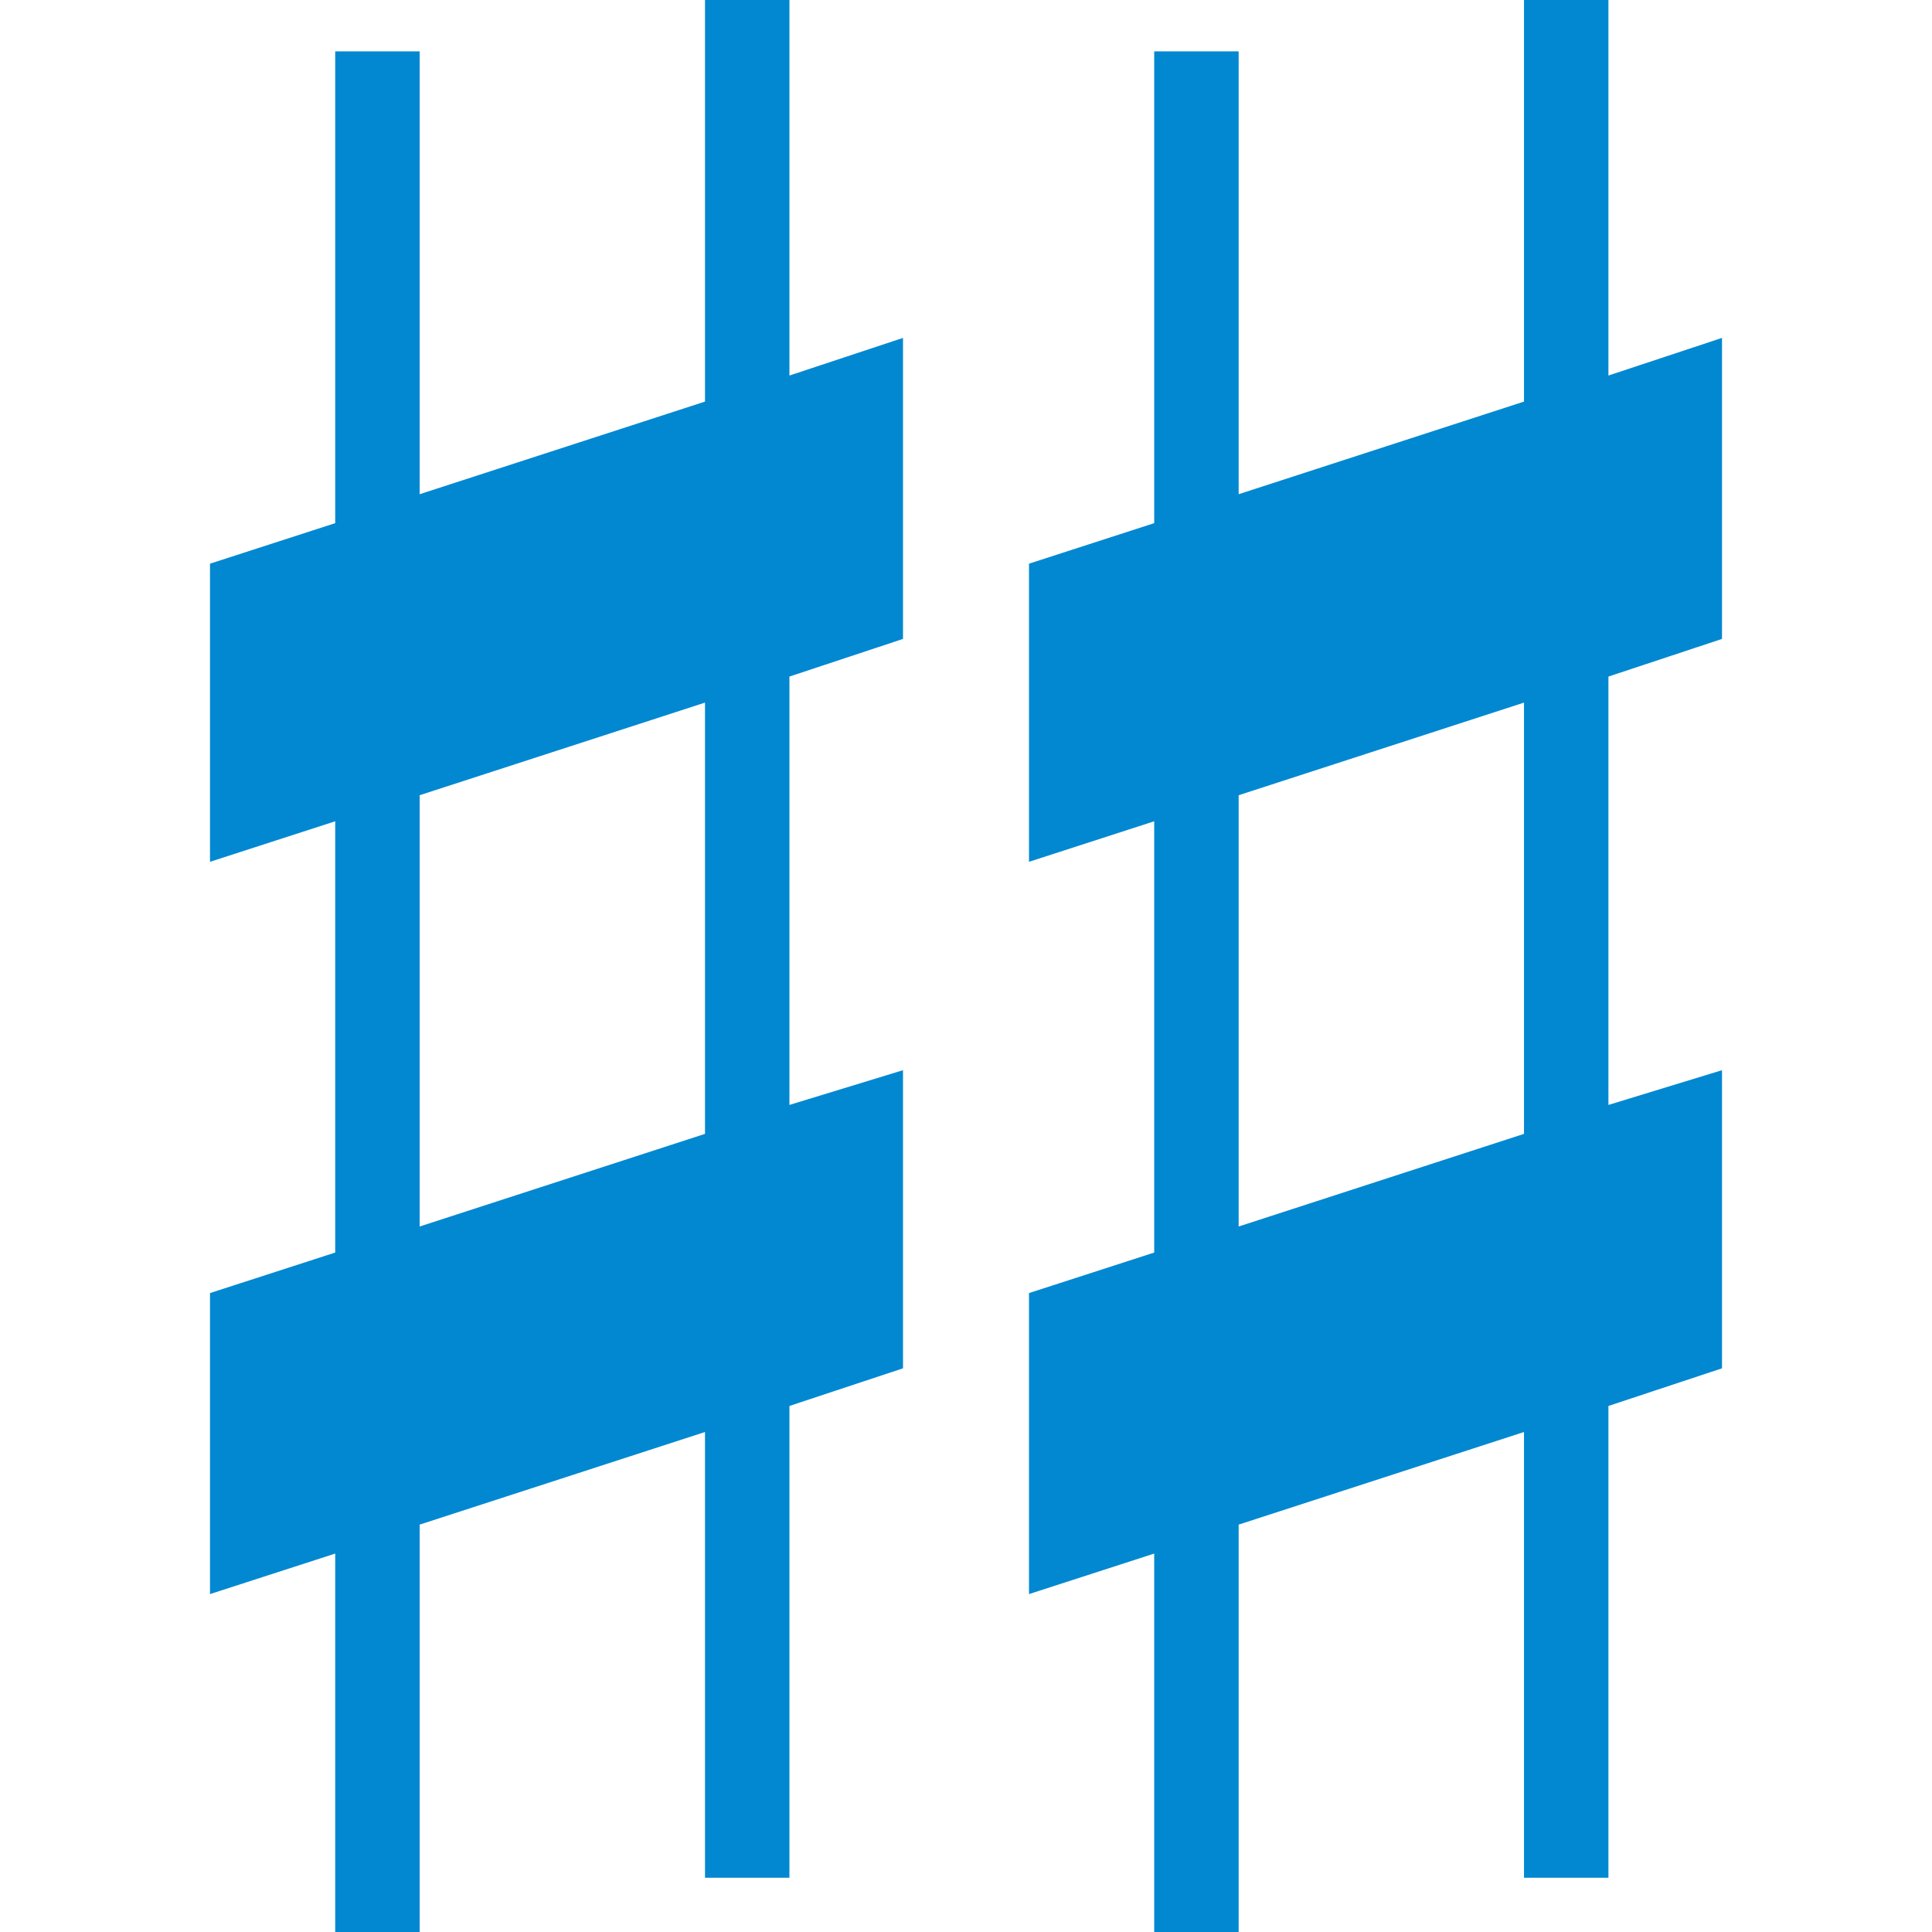
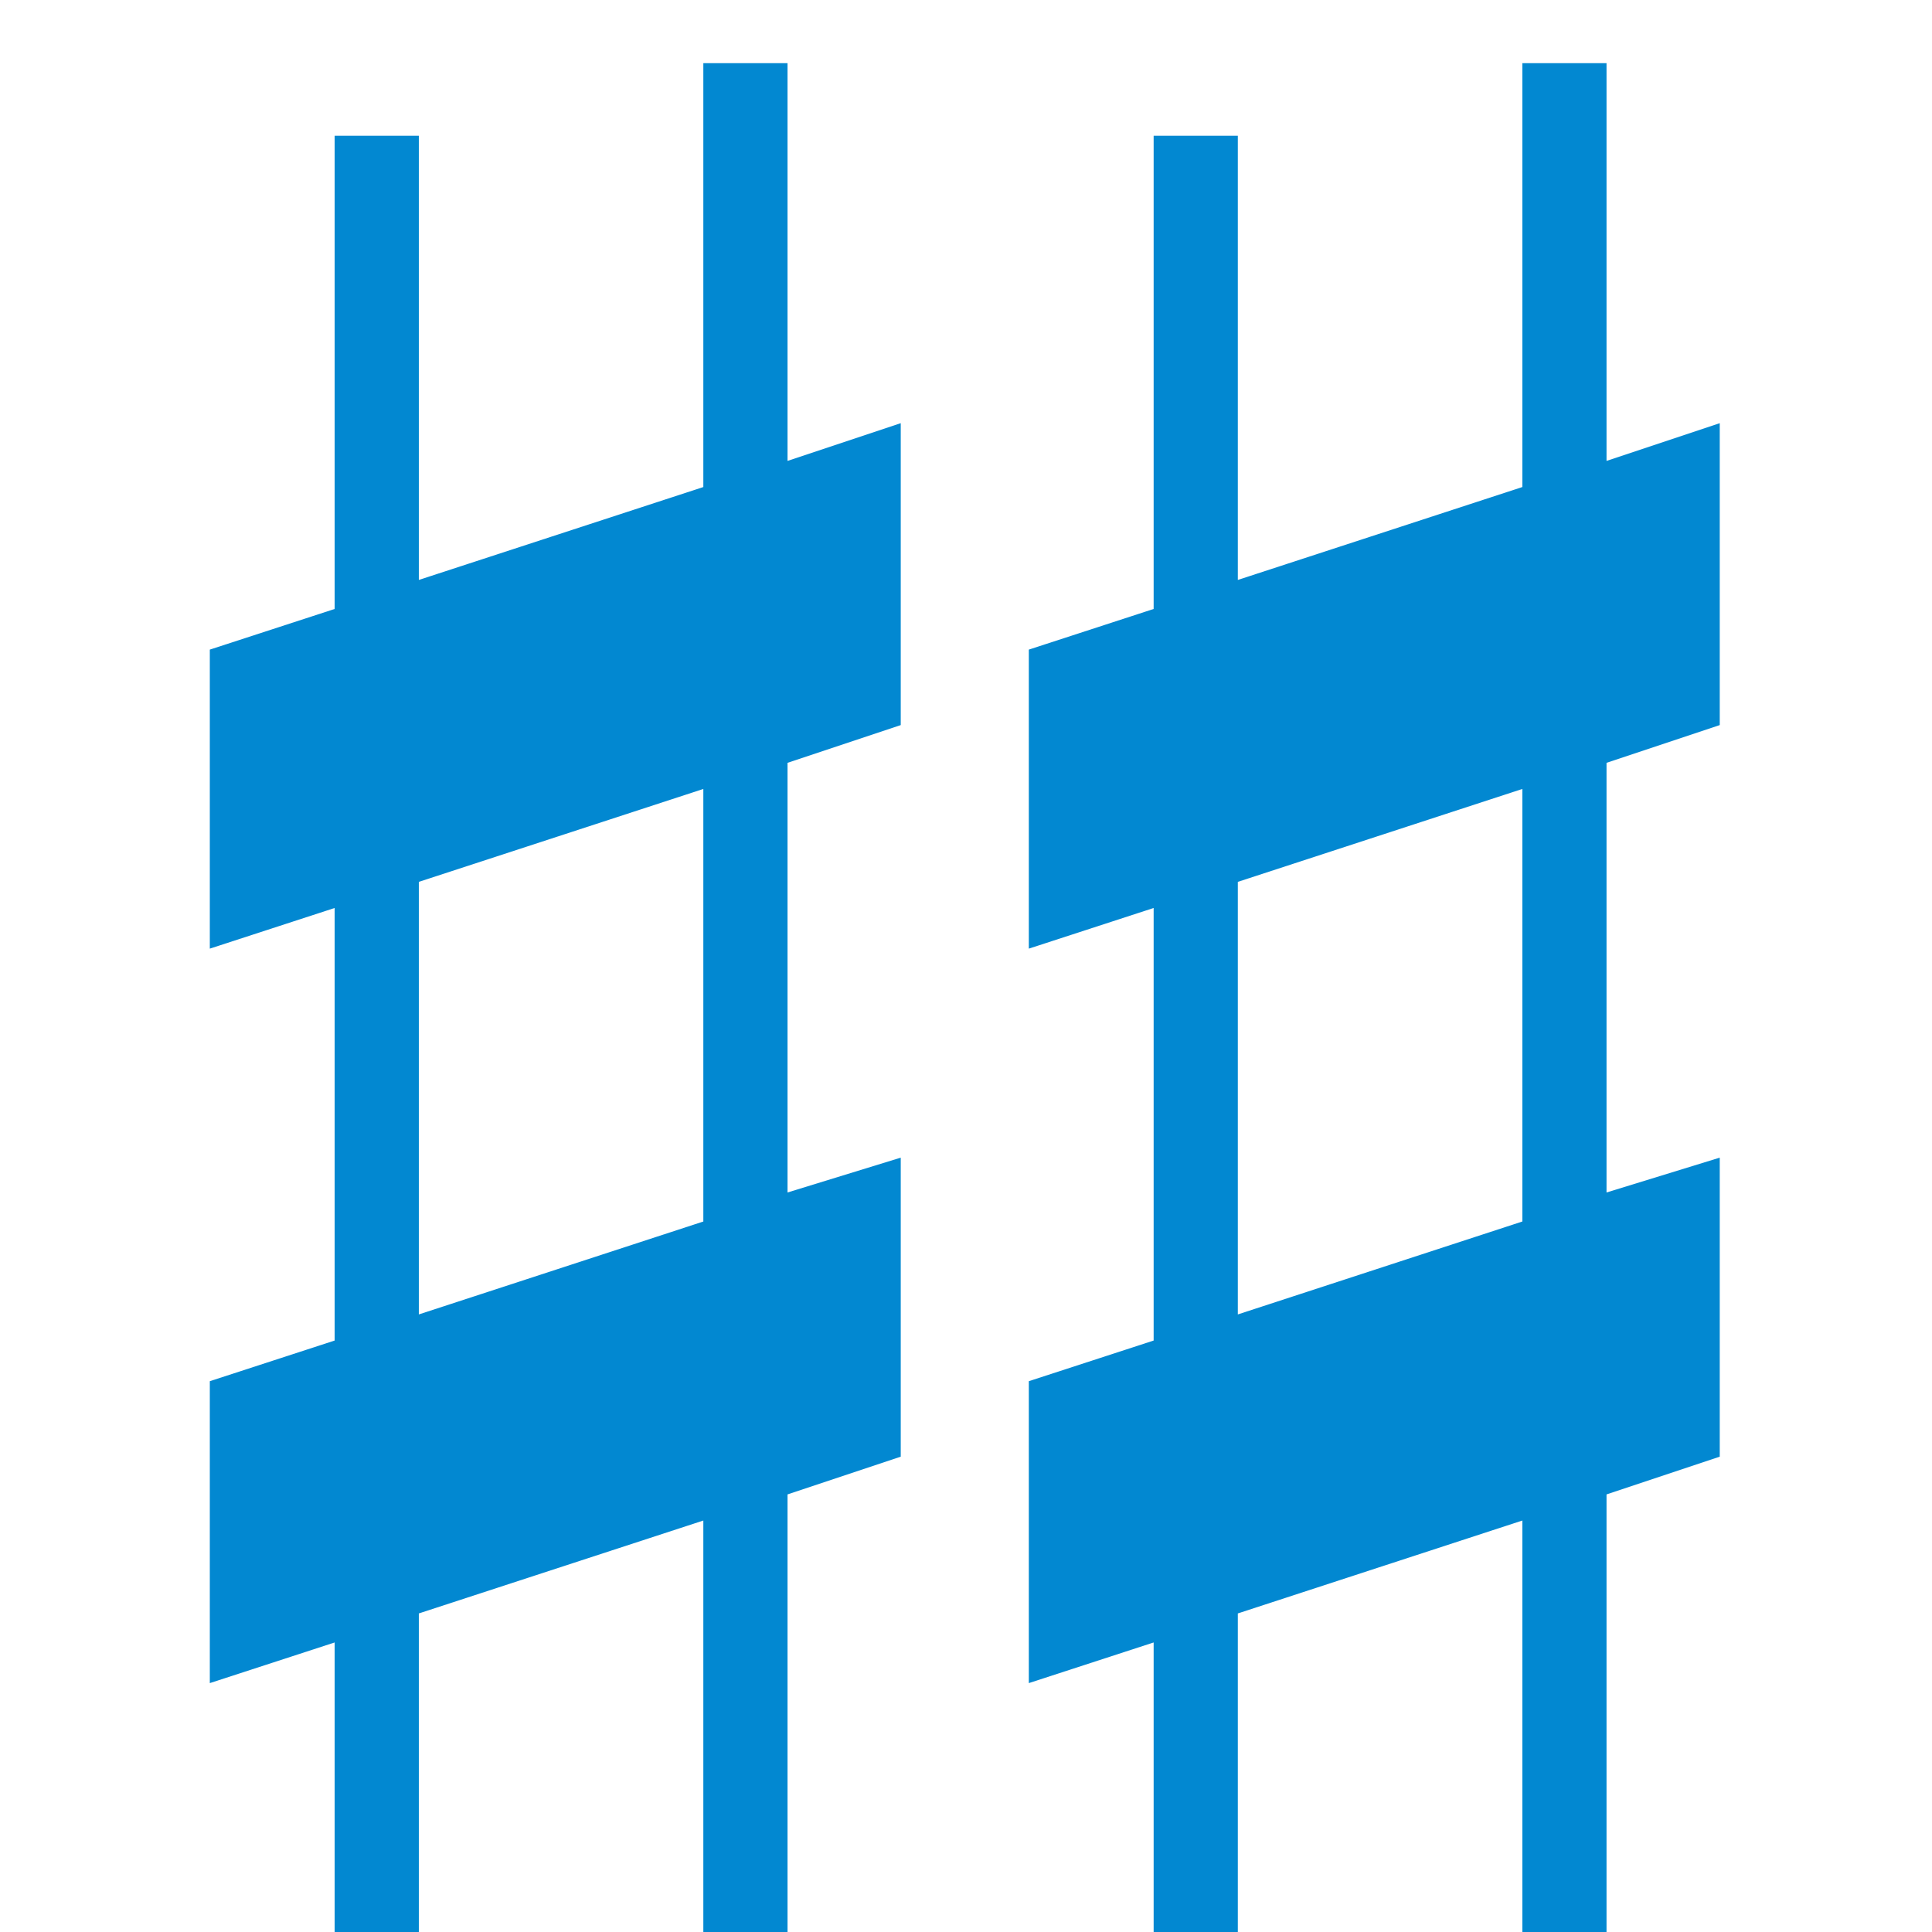
- <svg xmlns="http://www.w3.org/2000/svg" version="1.0" viewBox="8 8 184 184">
+ <svg xmlns="http://www.w3.org/2000/svg" version="1.0" viewBox="0 0 184 184">
  <defs>
-     <path id="sharp" d="M 52.984,75.139 L 25.889,83.986 L 25.889,125.183 L 52.984,116.335 L 52.984,75.139 M 5.982,61.868 L 17.871,57.997 L 17.871,12.93 L 25.889,12.93 L 25.889,55.232 L 52.984,46.385 L 52.984,6.018 L 61.002,6.018 L 61.002,43.896 L 71.785,40.302 L 71.785,69.056 L 61.002,72.651 L 61.002,113.57 L 71.785,110.252 L 71.785,138.73 L 61.002,142.325 L 61.002,187.391 L 52.984,187.391 L 52.984,144.813 L 25.889,153.66 L 25.889,194.58 L 17.871,194.58 L 17.871,156.425 L 5.982,160.296 L 5.982,131.542 L 17.871,127.671 L 17.871,86.475 L 5.982,90.346 L 5.982,61.868" transform="scale(1.00299,0.997019)" class="jp-icon-brand1 jp-icon-selectable" fill="#0288D1" style="fill-opacity:1;stroke:none;stroke-width:1px;stroke-linecap:butt;stroke-linejoin:miter;stroke-opacity:1;" />
+     <path id="sharp" class="jp-icon-brand1 jp-icon-selectable" fill="#0288D1" d="M 52.984,75.139 L 25.889,83.986 L 25.889,125.183 L 52.984,116.335 L 52.984,75.139 M 5.982,61.868 L 17.871,57.997 L 17.871,12.93 L 25.889,12.93 L 25.889,55.232 L 52.984,46.385 L 52.984,6.018 L 61.002,6.018 L 61.002,43.896 L 71.785,40.302 L 71.785,69.056 L 61.002,72.651 L 61.002,113.57 L 71.785,110.252 L 71.785,138.73 L 61.002,142.325 L 61.002,187.391 L 52.984,187.391 L 52.984,144.813 L 25.889,153.66 L 25.889,194.58 L 17.871,194.58 L 17.871,156.425 L 5.982,160.296 L 5.982,131.542 L 17.871,127.671 L 17.871,86.475 L 5.982,90.346 L 5.982,61.868" />
  </defs>
-   <use x="22" href="#sharp" />
-   <use x="100" href="#sharp" />
+   <use x="14" href="#sharp" />
+   <use x="92" href="#sharp" />
</svg>
